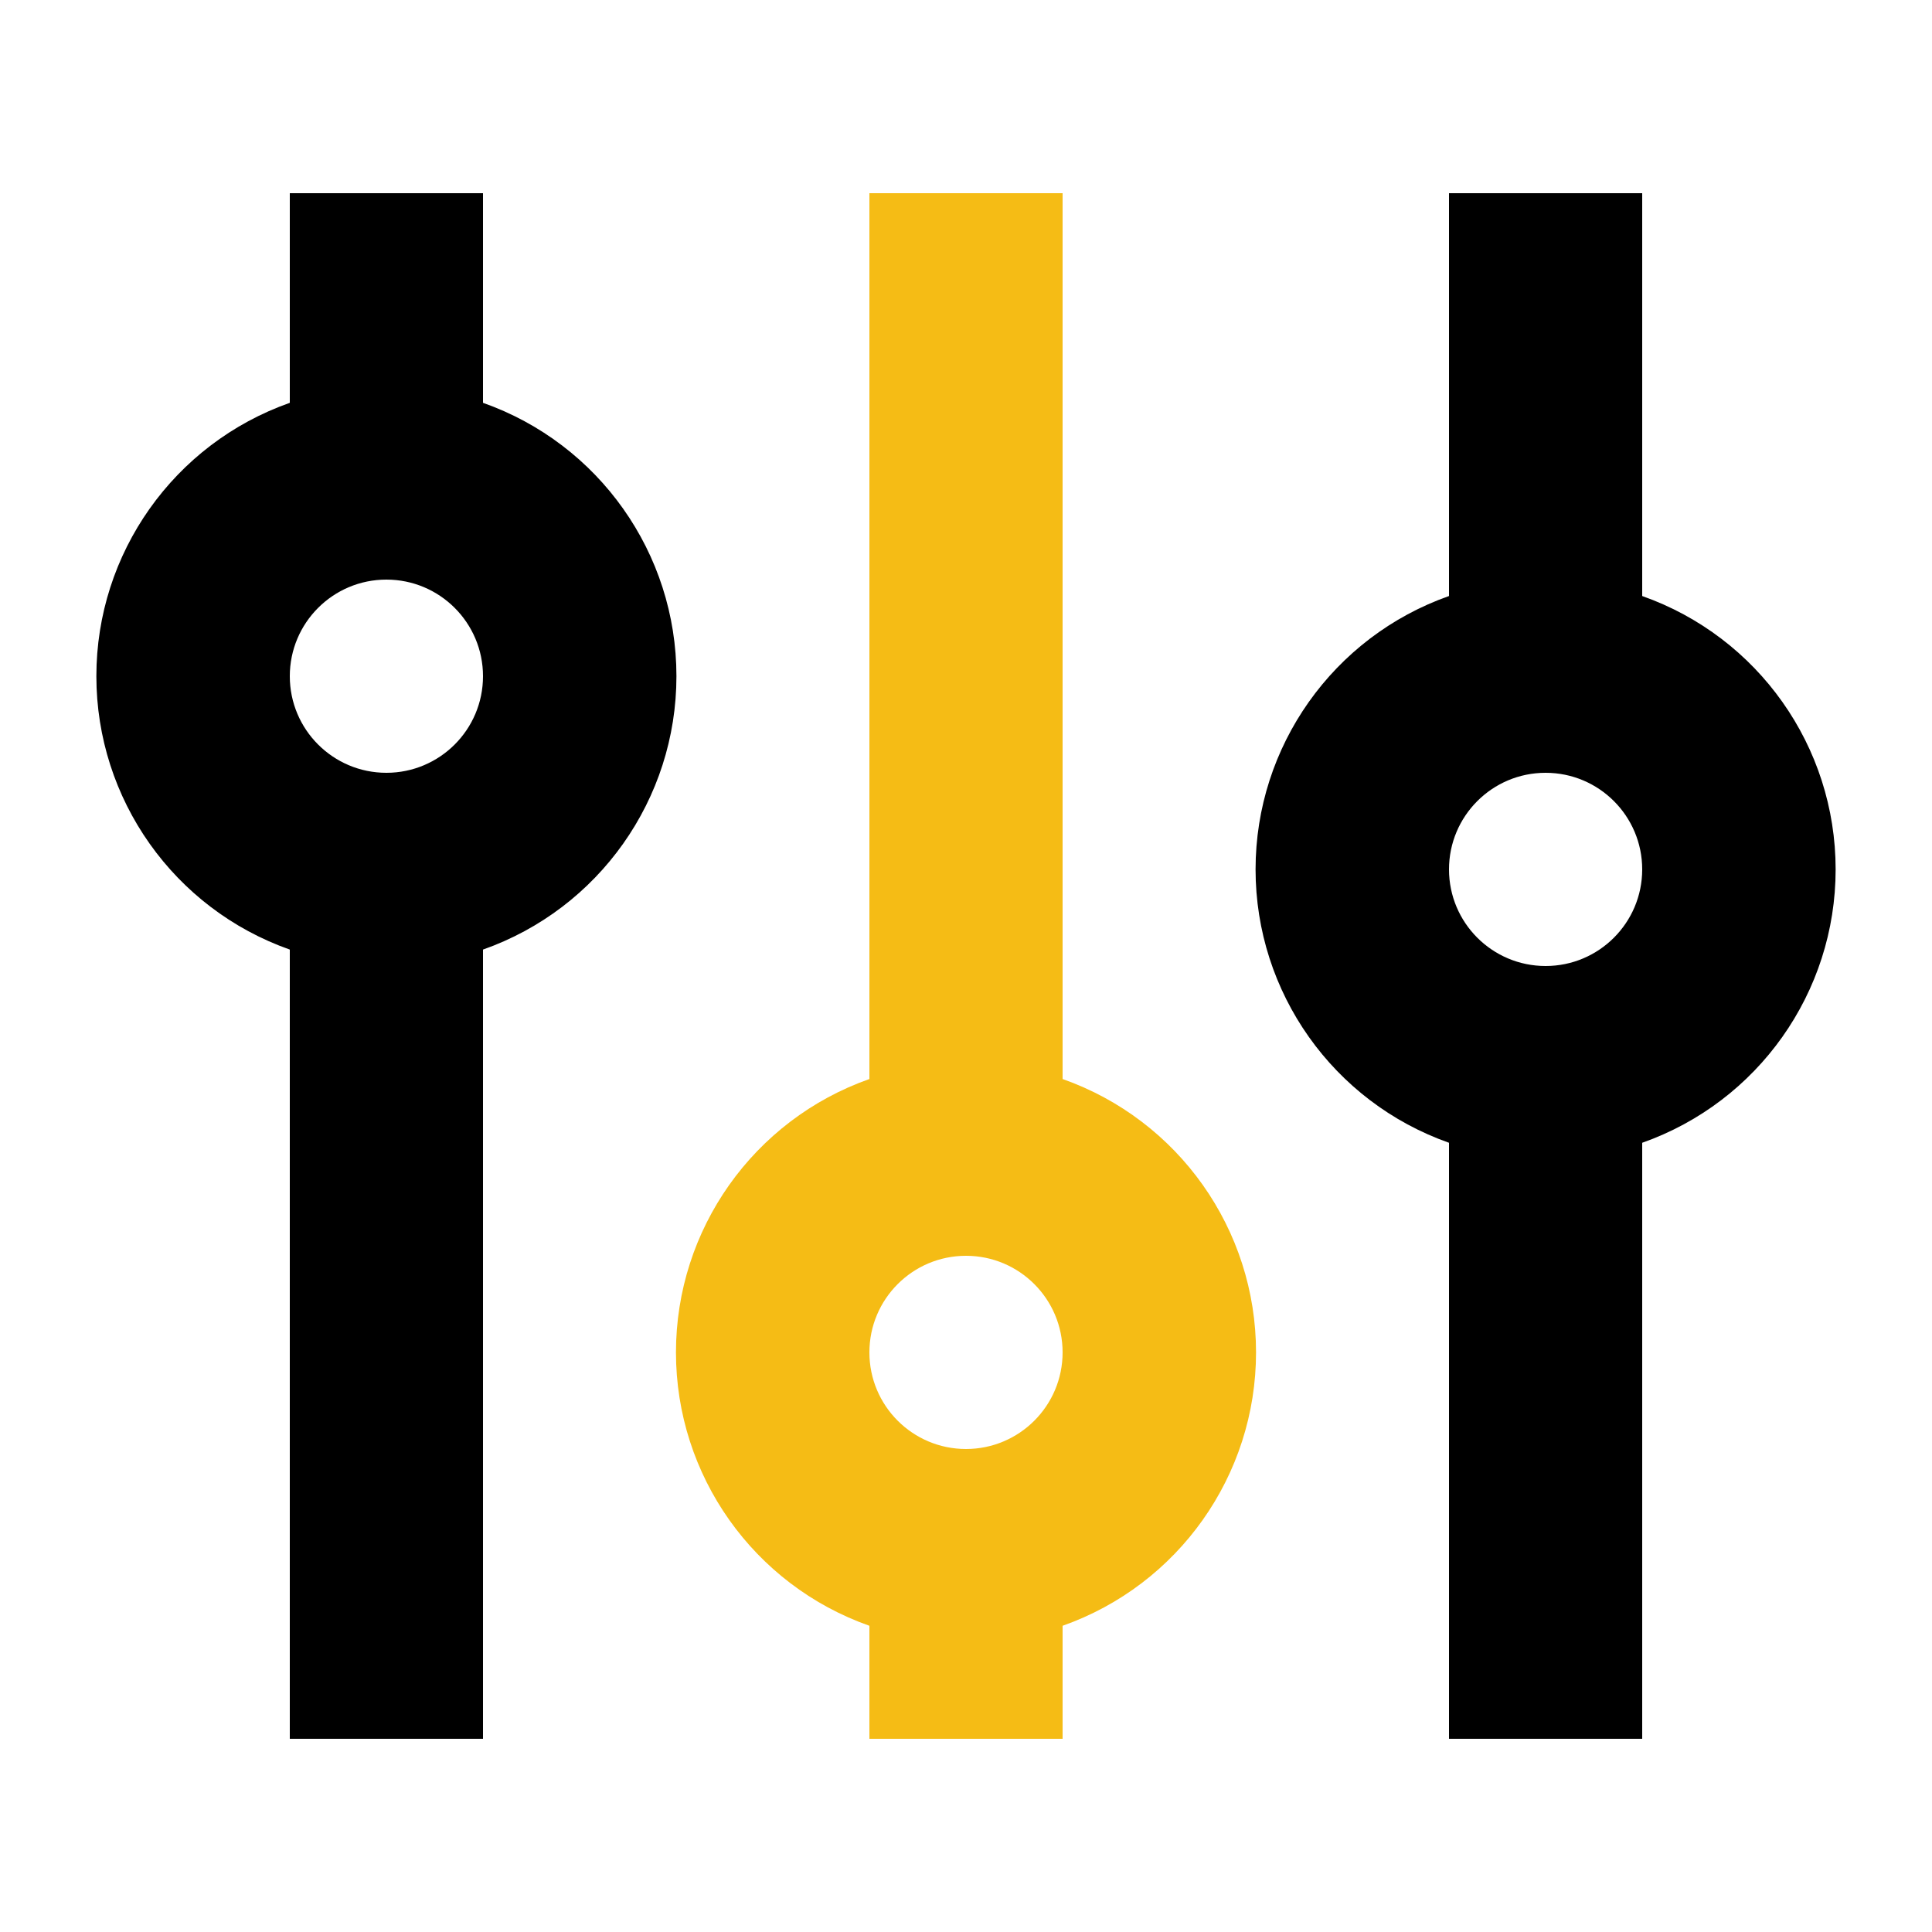
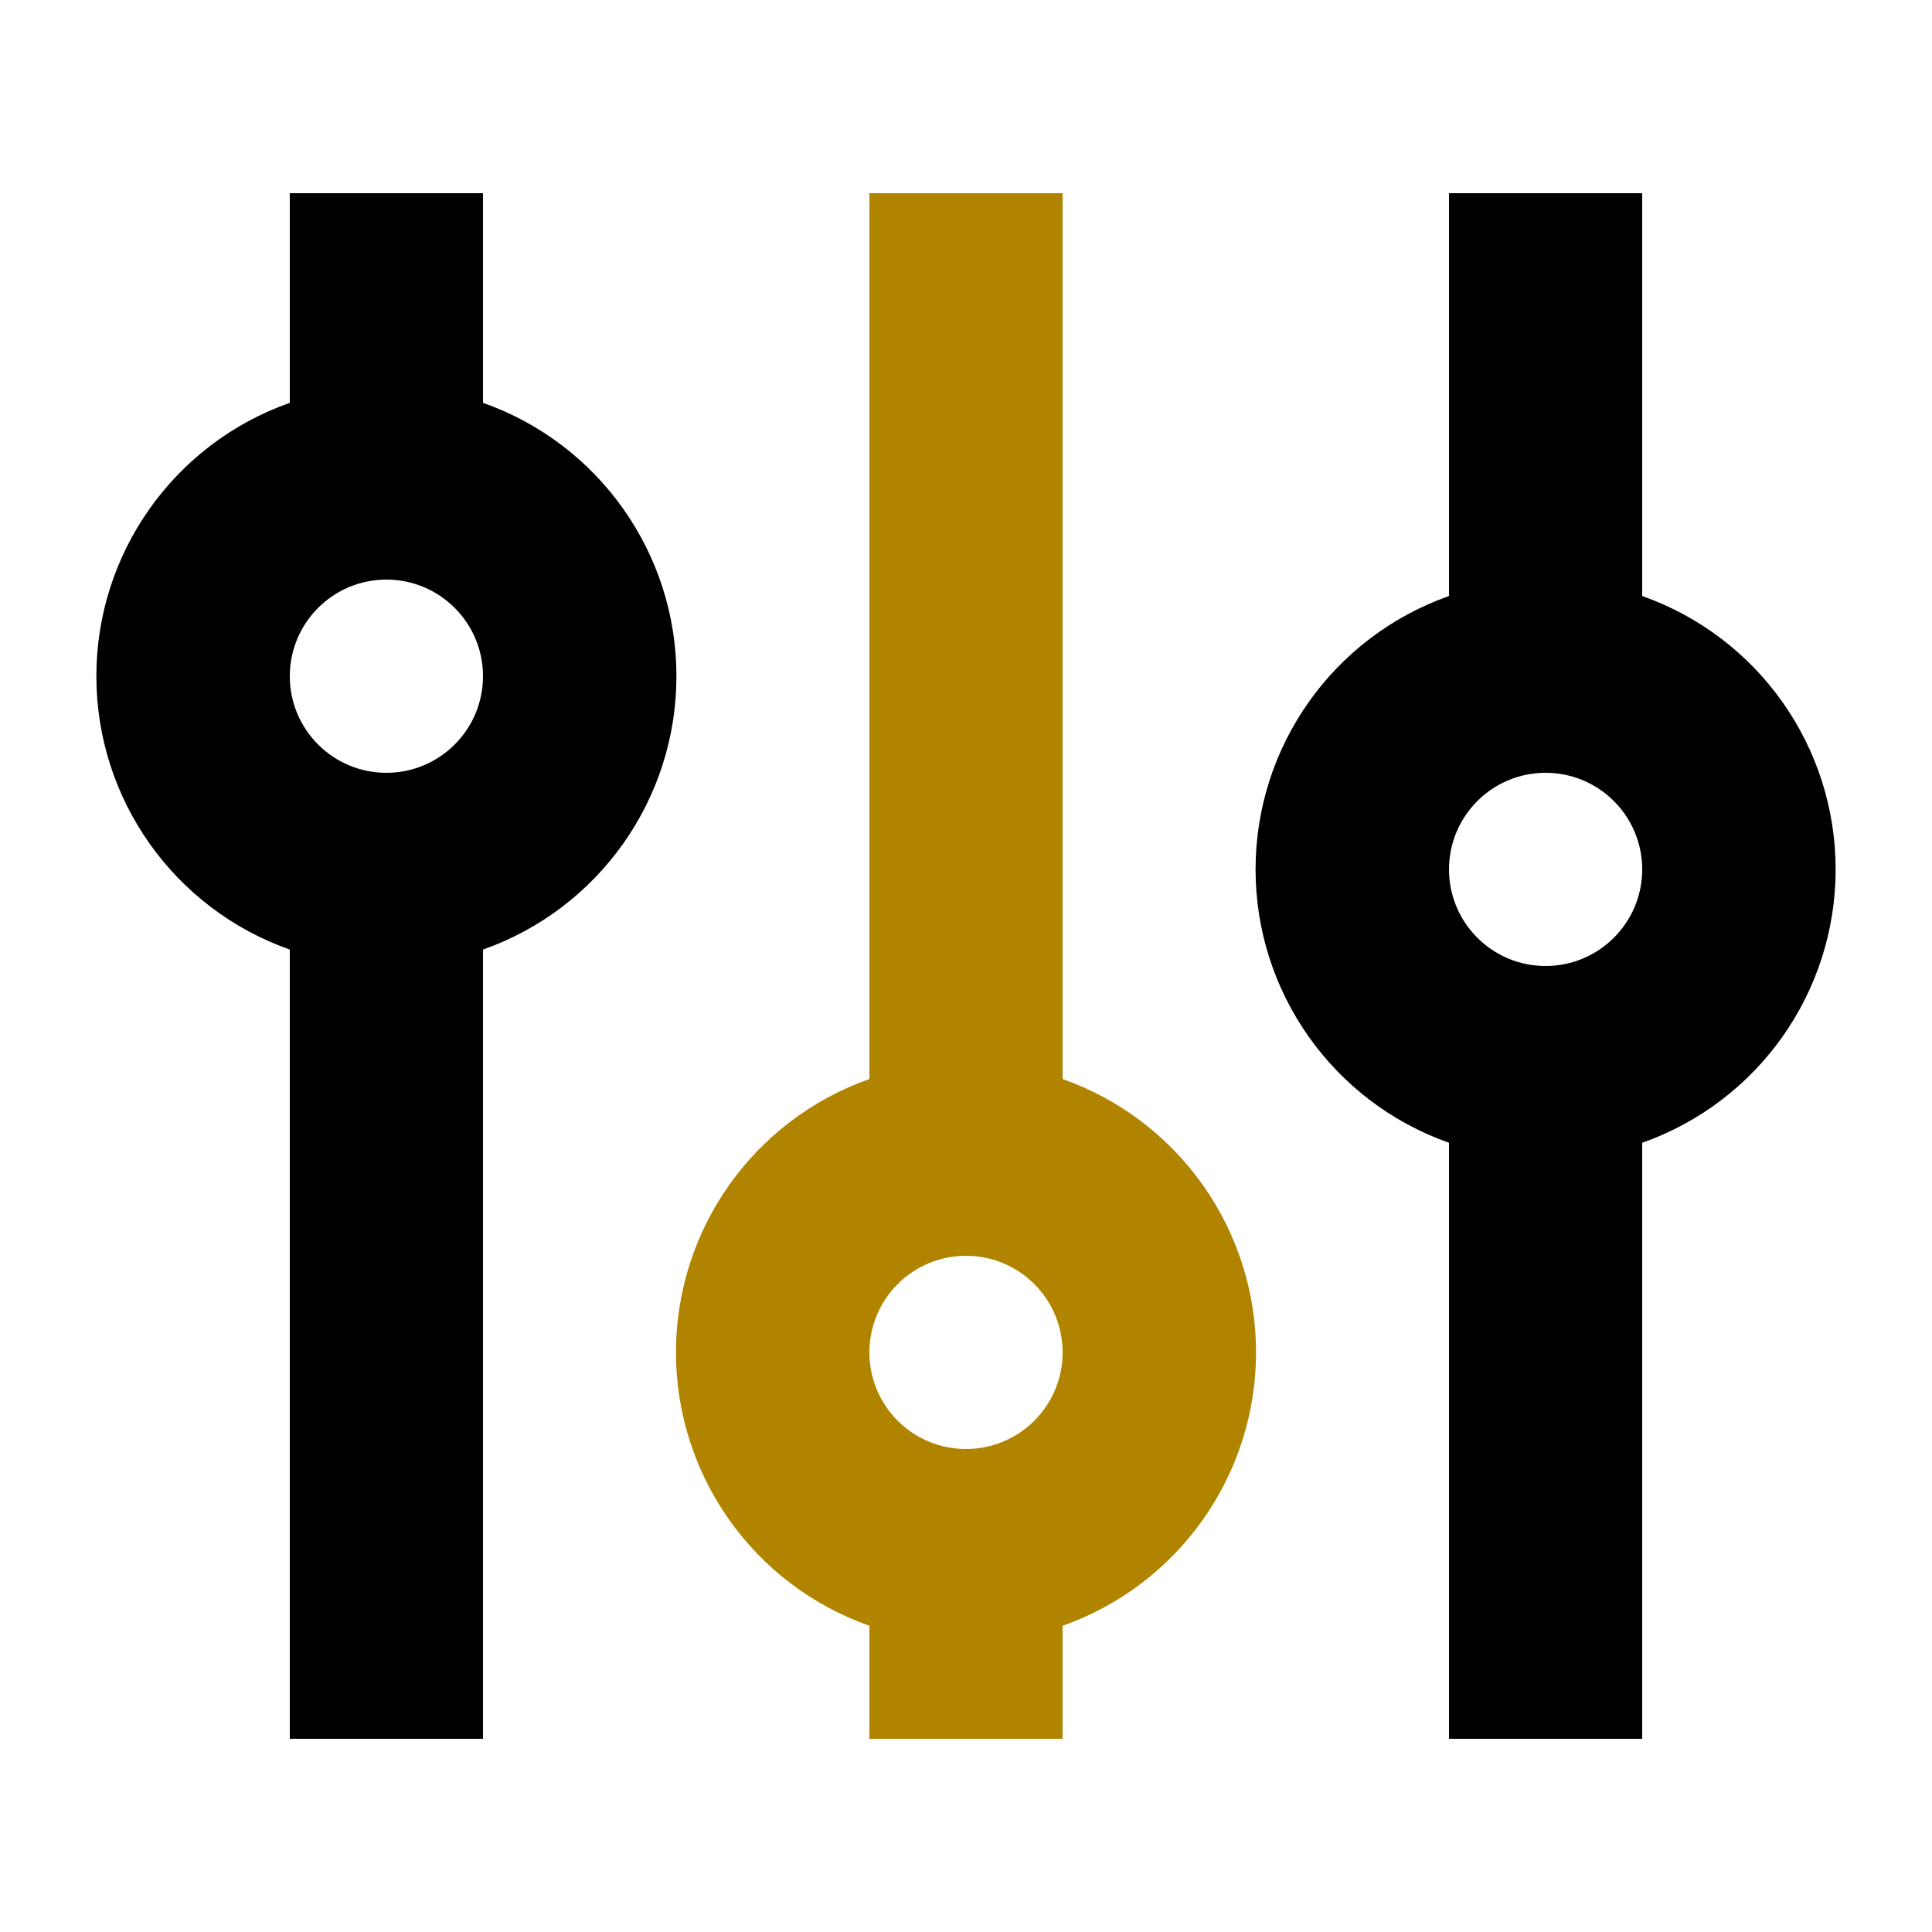
<svg xmlns="http://www.w3.org/2000/svg" width="20" height="20" viewBox="0 0 20 20" version="1.1" id="svg2">
  <defs id="defs2" />
  <path fill-rule="evenodd" d="M3 4.17V2h2v2.17a3.001 3.001 0 0 1 0 5.66V18H3V9.83a3.001 3.001 0 0 1 0-5.66M4 6a1 1 0 1 1 0 2 1 1 0 0 1 0-2m11 12v-6.17a3.001 3.001 0 0 1 0-5.66V2h2v4.17a3.001 3.001 0 0 1 0 5.66V18zm2-9a1 1 0 1 0-2 0 1 1 0 0 0 2 0" id="path1" />
-   <path fill-rule="evenodd" d="M11 11.17a3.001 3.001 0 0 1 0 5.66V18H9v-1.17a3.001 3.001 0 0 1 0-5.66V2h2zM10 13a1 1 0 1 1 0 2 1 1 0 0 1 0-2" id="path2" style="fill:#f5bc15;fill-opacity:1" />
+   <path fill-rule="evenodd" d="M11 11.17a3.001 3.001 0 0 1 0 5.66V18H9v-1.17a3.001 3.001 0 0 1 0-5.66V2h2zM10 13a1 1 0 1 1 0 2 1 1 0 0 1 0-2" id="path2" style="fill:#b18400;fill-opacity:1" />
</svg>
